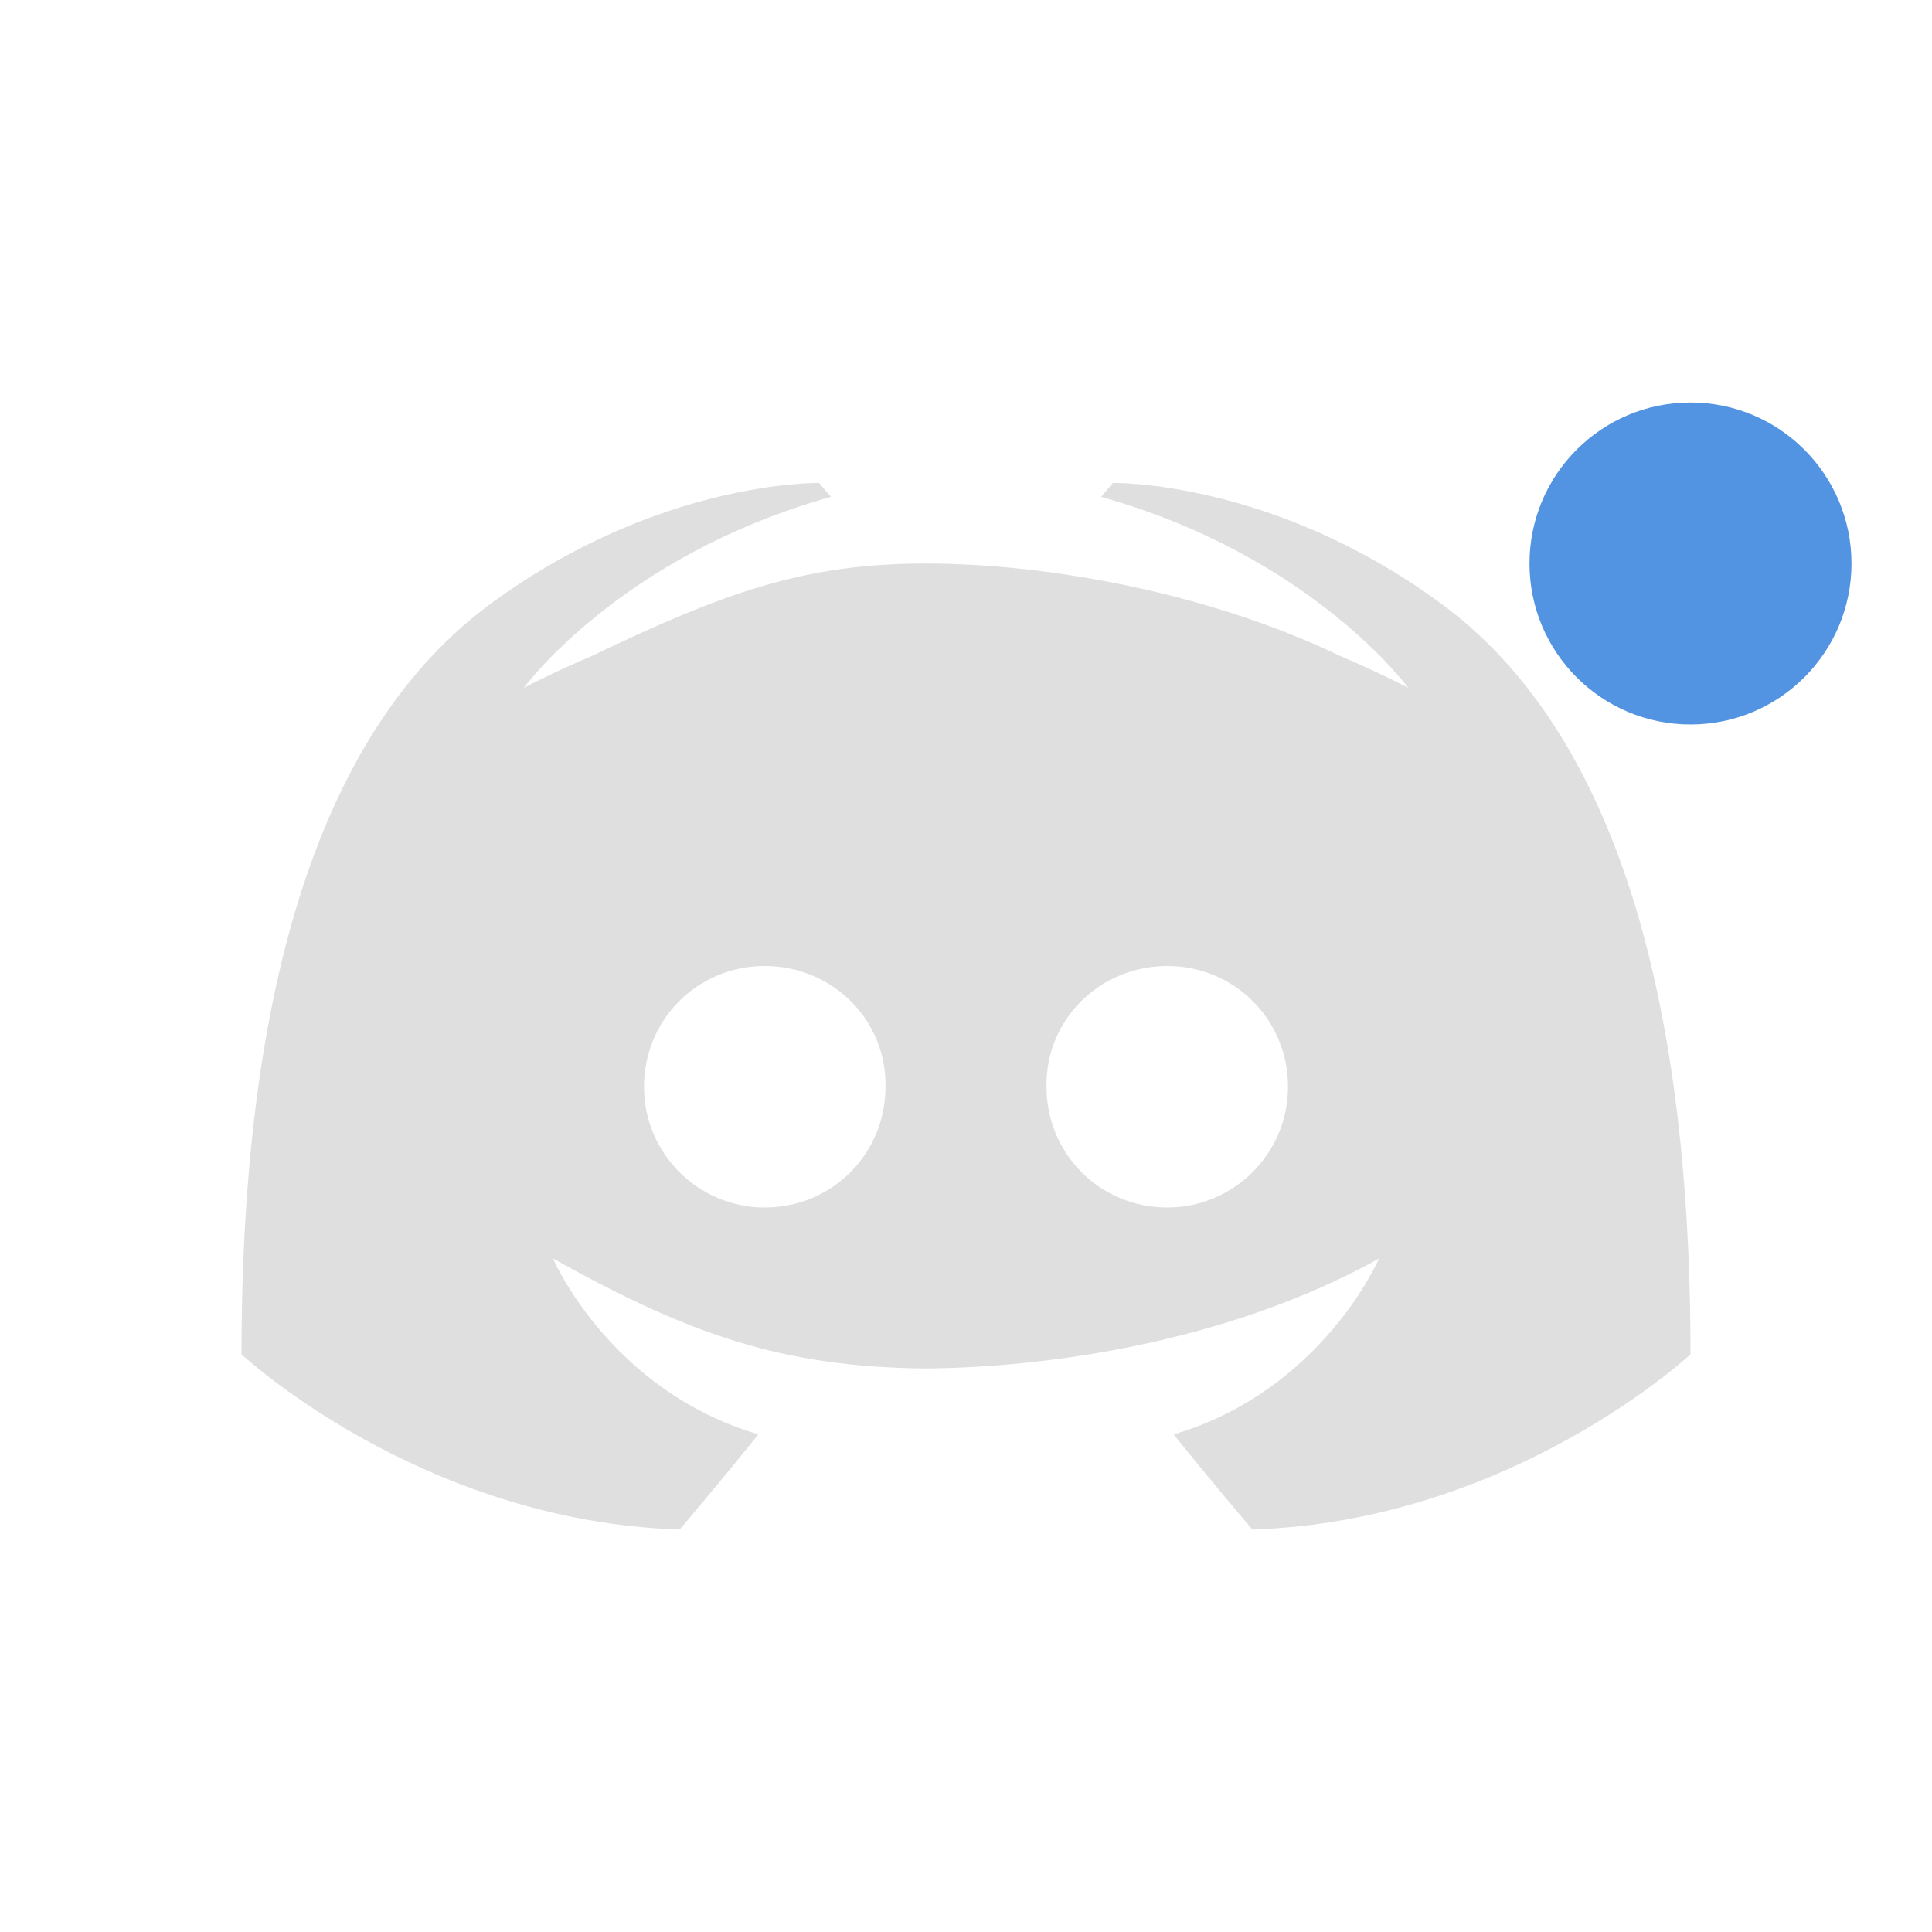
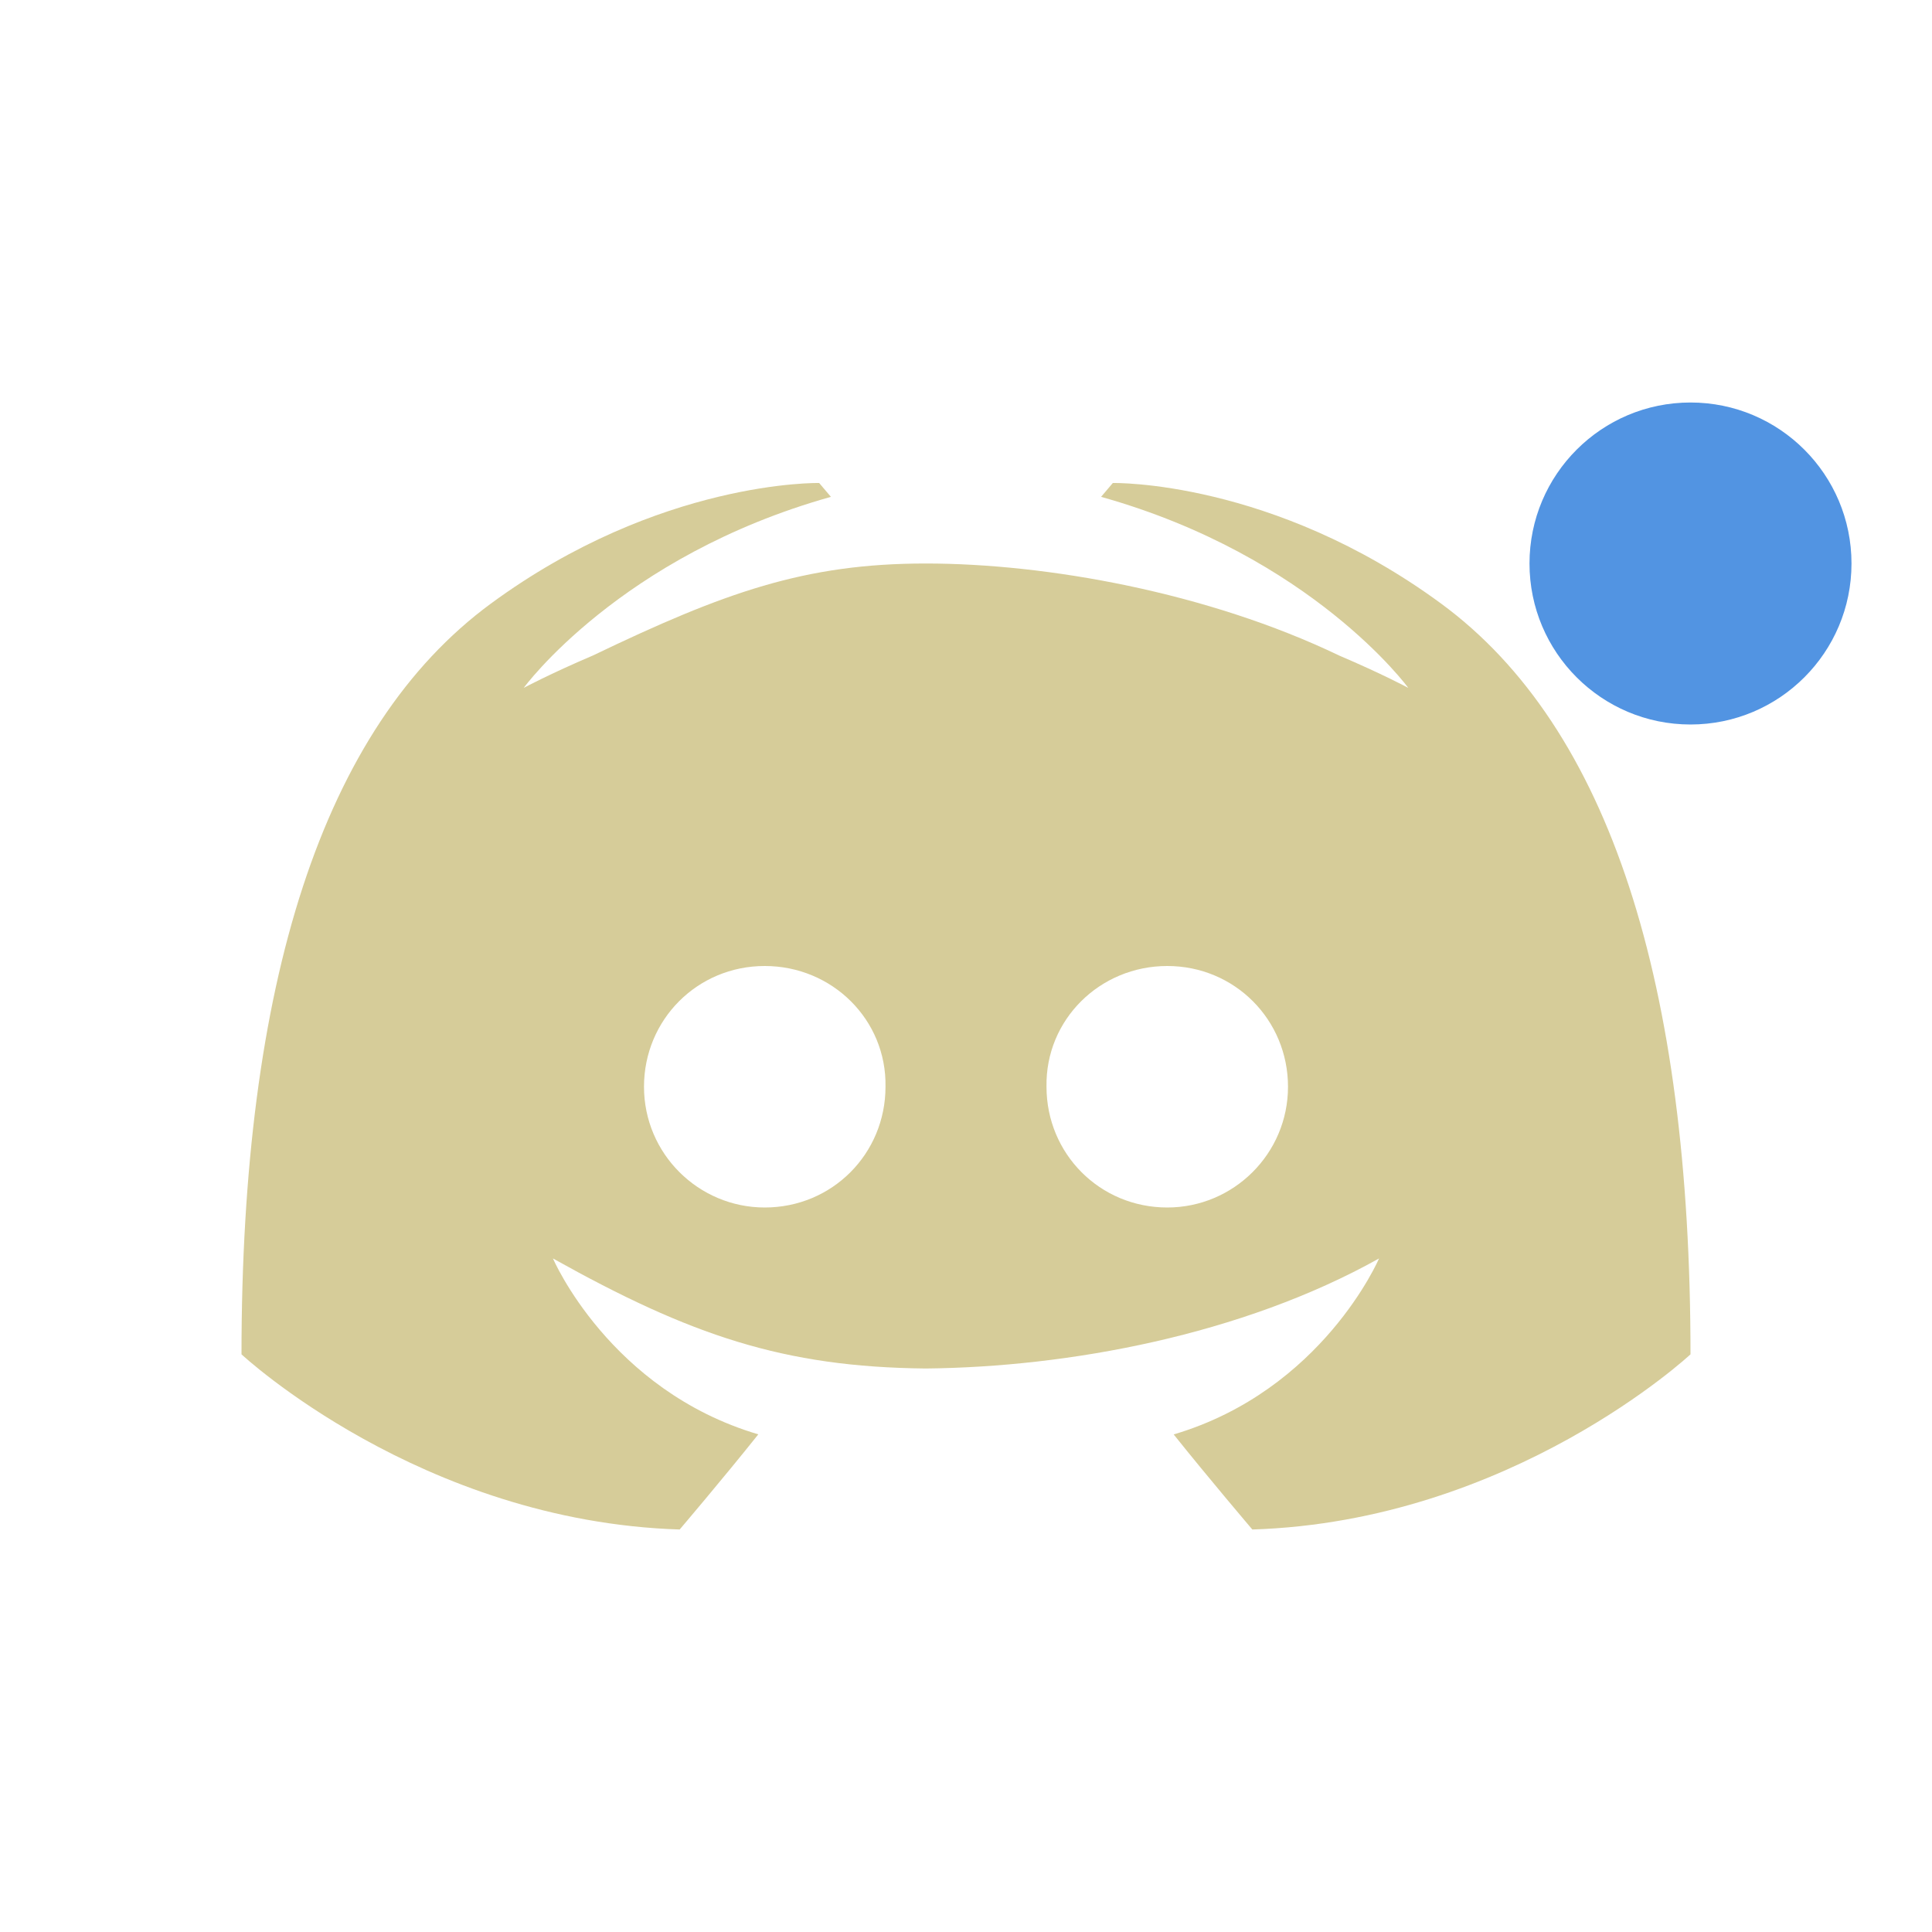
- <svg xmlns="http://www.w3.org/2000/svg" width="24" height="24" version="1.1">
-   <defs>
+ <svg xmlns="http://www.w3.org/2000/svg" width="24" height="24" version="1.1" id="svg1">
+   <defs id="defs1">
    <style id="current-color-scheme" type="text/css">
   .ColorScheme-Text { color:#dfdfdf; } .ColorScheme-Highlight { color:#5294e2; }
  </style>
  </defs>
-   <path style="fill:currentColor" class="ColorScheme-Text" d="m 10.176,6 c 0,0 -1.98,-0.043 -4.078,1.498 C 4,9.039 3,12.229 3,16.824 c 0,0 2.224,2.075 5.443,2.176 0,0 0.54,-0.634 0.977,-1.182 C 7.57,17.271 6.869,15.633 6.869,15.633 8.574,16.586 9.732,16.983 11.5,17 c 1.768,-0.017 3.926,-0.414 5.631,-1.367 0,0 -0.701,1.638 -2.551,2.186 C 15.017,18.366 15.557,19 15.557,19 18.776,18.899 21,16.824 21,16.824 21,12.229 20,9.039 17.902,7.498 15.805,5.957 13.824,6 13.824,6 l -0.146,0.172 c 2.622,0.735 3.816,2.373 3.816,2.373 0,0 -0.32,-0.172 -0.859,-0.402 C 15,7.358 13,7 11.5,7 10,7 9,7.358 7.365,8.143 c -0.539,0.23 -0.859,0.402 -0.859,0.402 0,0 1.194,-1.638 3.816,-2.373 z M 9.5,12 c 0.838,0 1.515,0.668 1.5,1.5 C 11,14.332 10.338,15 9.5,15 8.677,15 8,14.332 8,13.5 8,12.668 8.662,12 9.5,12 Z m 5,0 C 15.338,12 16,12.668 16,13.5 16,14.332 15.323,15 14.5,15 13.662,15 13,14.332 13,13.5 12.985,12.668 13.662,12 14.5,12 Z" />
-   <circle style="fill:currentColor" class="ColorScheme-Highlight" cx="21" cy="7" r="2" />
+   <path style="fill:#d6cc99;fill-opacity:1" class="ColorScheme-Text" d="m 10.176,6 c 0,0 -1.98,-0.043 -4.078,1.498 C 4,9.039 3,12.229 3,16.824 c 0,0 2.224,2.075 5.443,2.176 0,0 0.54,-0.634 0.977,-1.182 C 7.57,17.271 6.869,15.633 6.869,15.633 8.574,16.586 9.732,16.983 11.5,17 c 1.768,-0.017 3.926,-0.414 5.631,-1.367 0,0 -0.701,1.638 -2.551,2.186 C 15.017,18.366 15.557,19 15.557,19 18.776,18.899 21,16.824 21,16.824 21,12.229 20,9.039 17.902,7.498 15.805,5.957 13.824,6 13.824,6 l -0.146,0.172 c 2.622,0.735 3.816,2.373 3.816,2.373 0,0 -0.32,-0.172 -0.859,-0.402 C 15,7.358 13,7 11.5,7 10,7 9,7.358 7.365,8.143 c -0.539,0.23 -0.859,0.402 -0.859,0.402 0,0 1.194,-1.638 3.816,-2.373 z M 9.5,12 c 0.838,0 1.515,0.668 1.5,1.5 C 11,14.332 10.338,15 9.5,15 8.677,15 8,14.332 8,13.5 8,12.668 8.662,12 9.5,12 Z m 5,0 C 15.338,12 16,12.668 16,13.5 16,14.332 15.323,15 14.5,15 13.662,15 13,14.332 13,13.5 12.985,12.668 13.662,12 14.5,12 Z" id="path1" />
+   <circle style="fill:currentColor" class="ColorScheme-Highlight" cx="21" cy="7" r="2" id="circle1" />
</svg>
